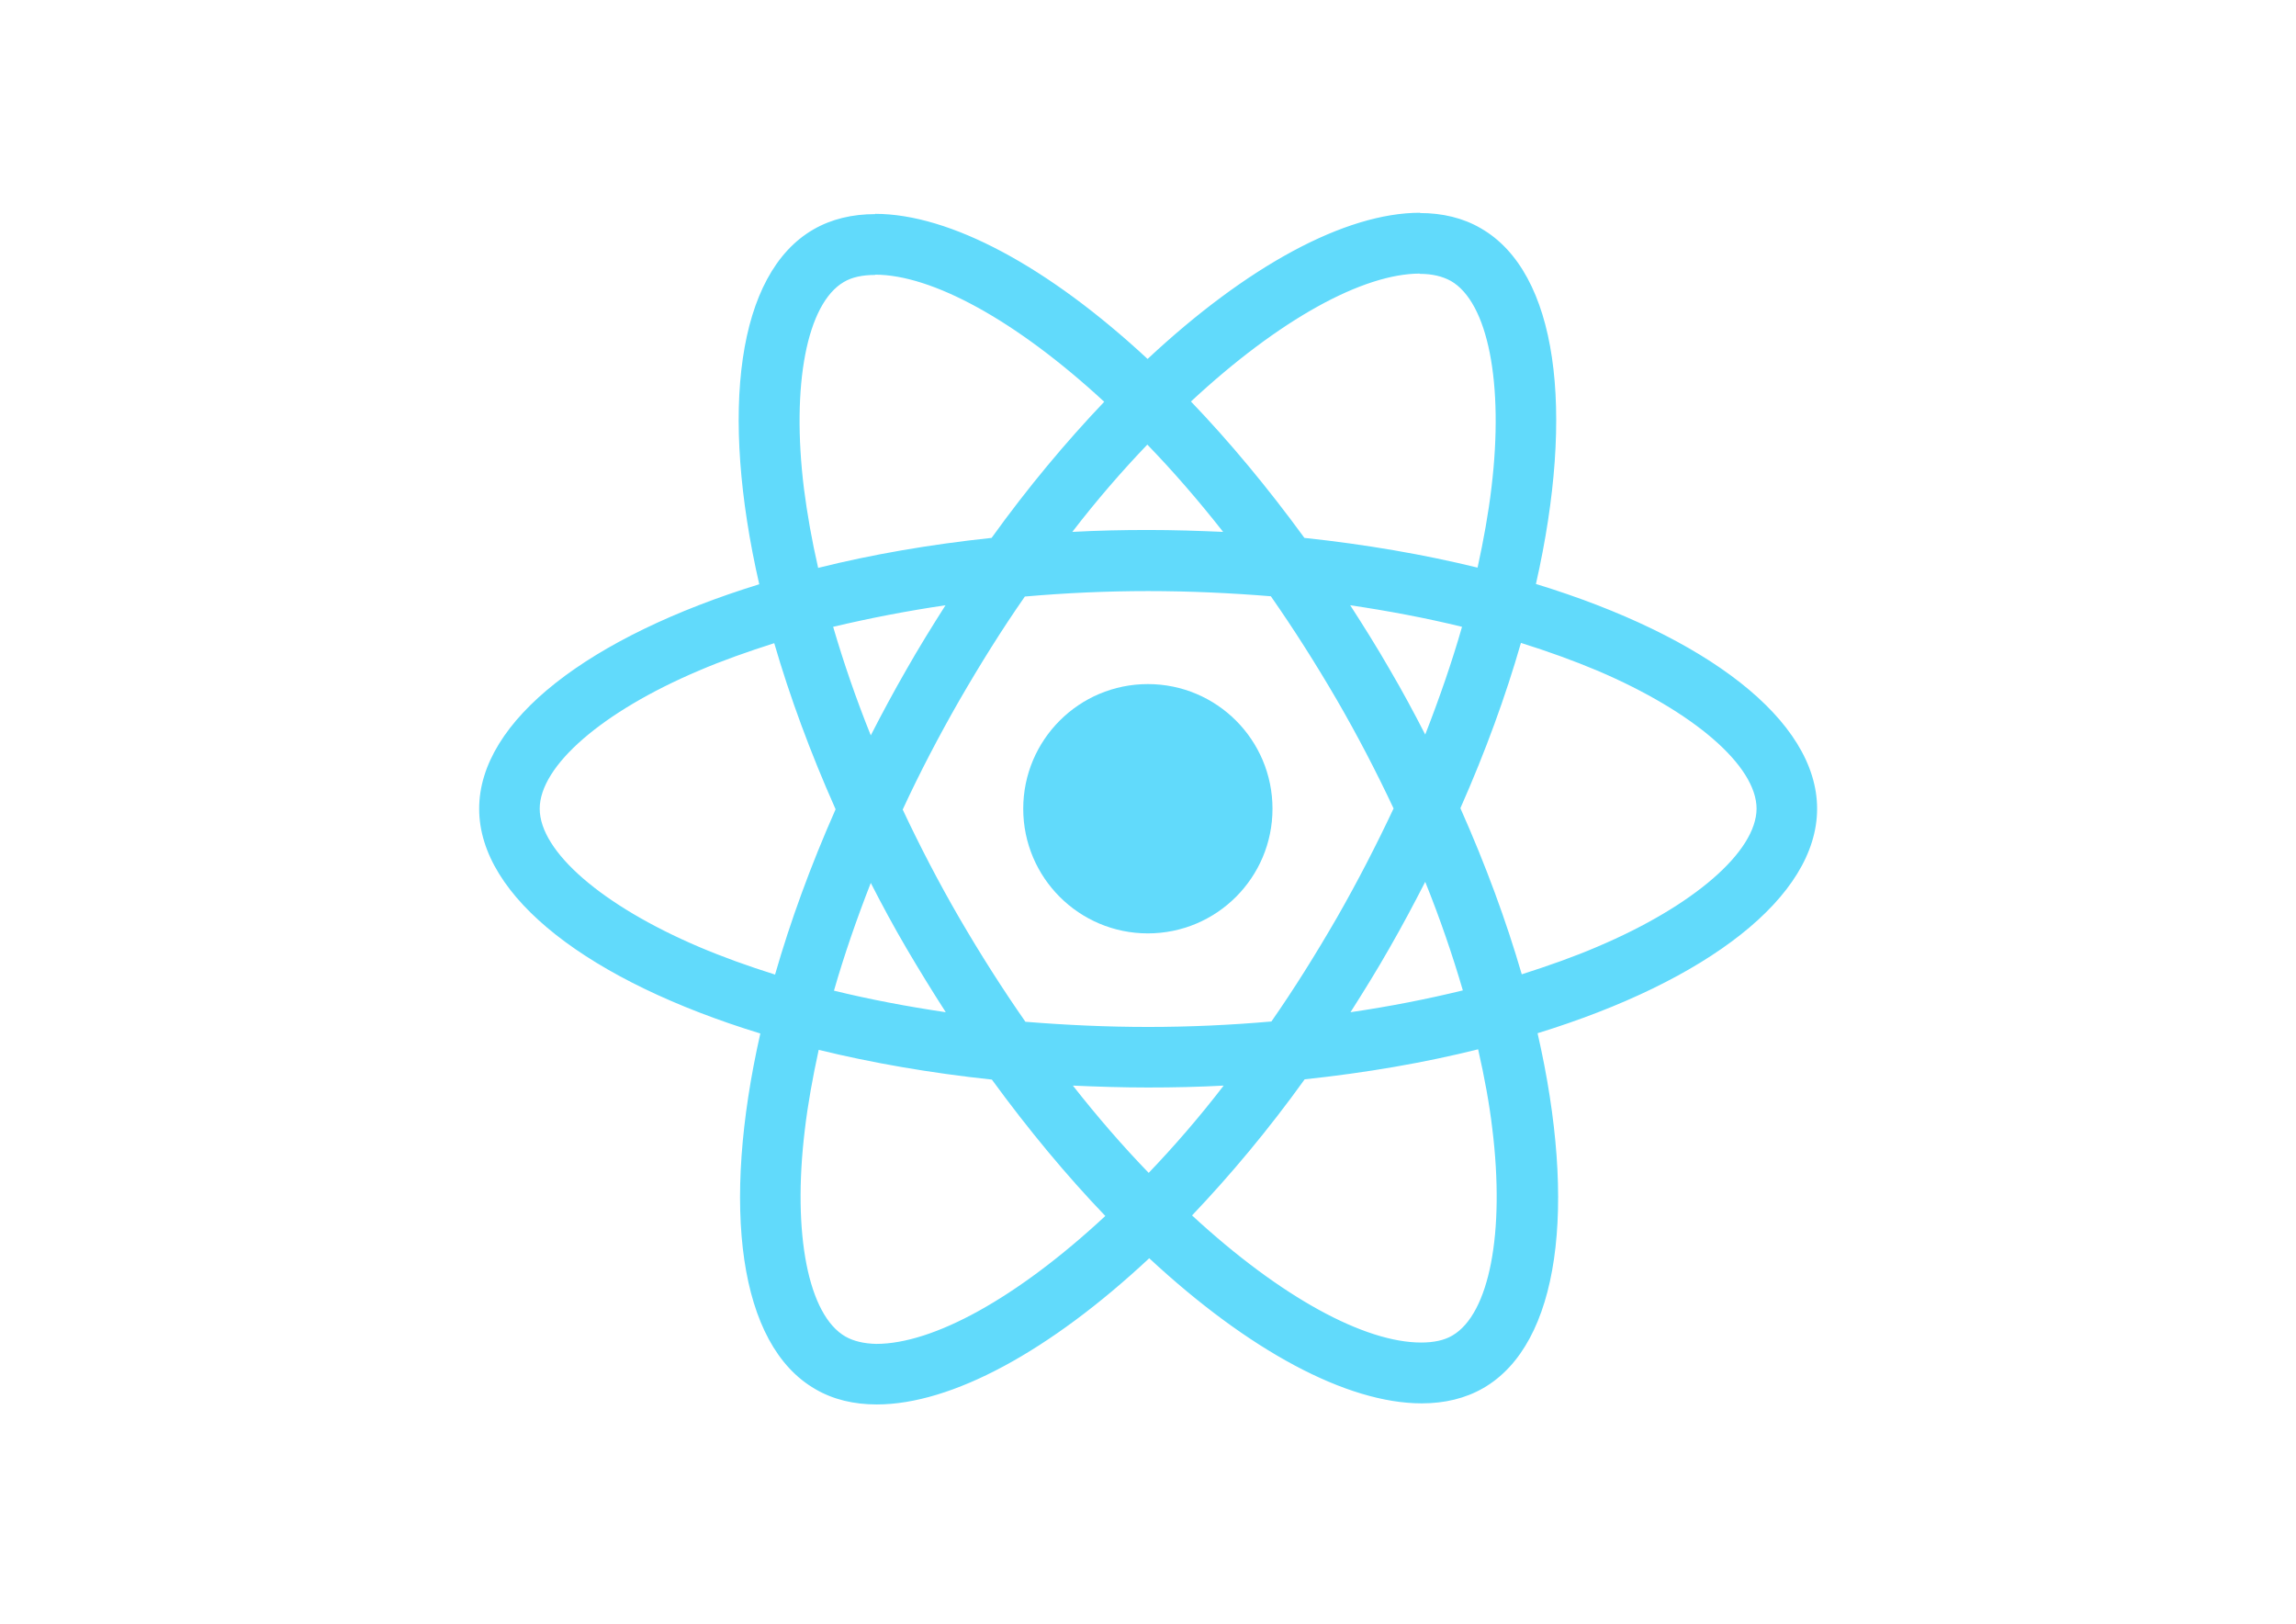
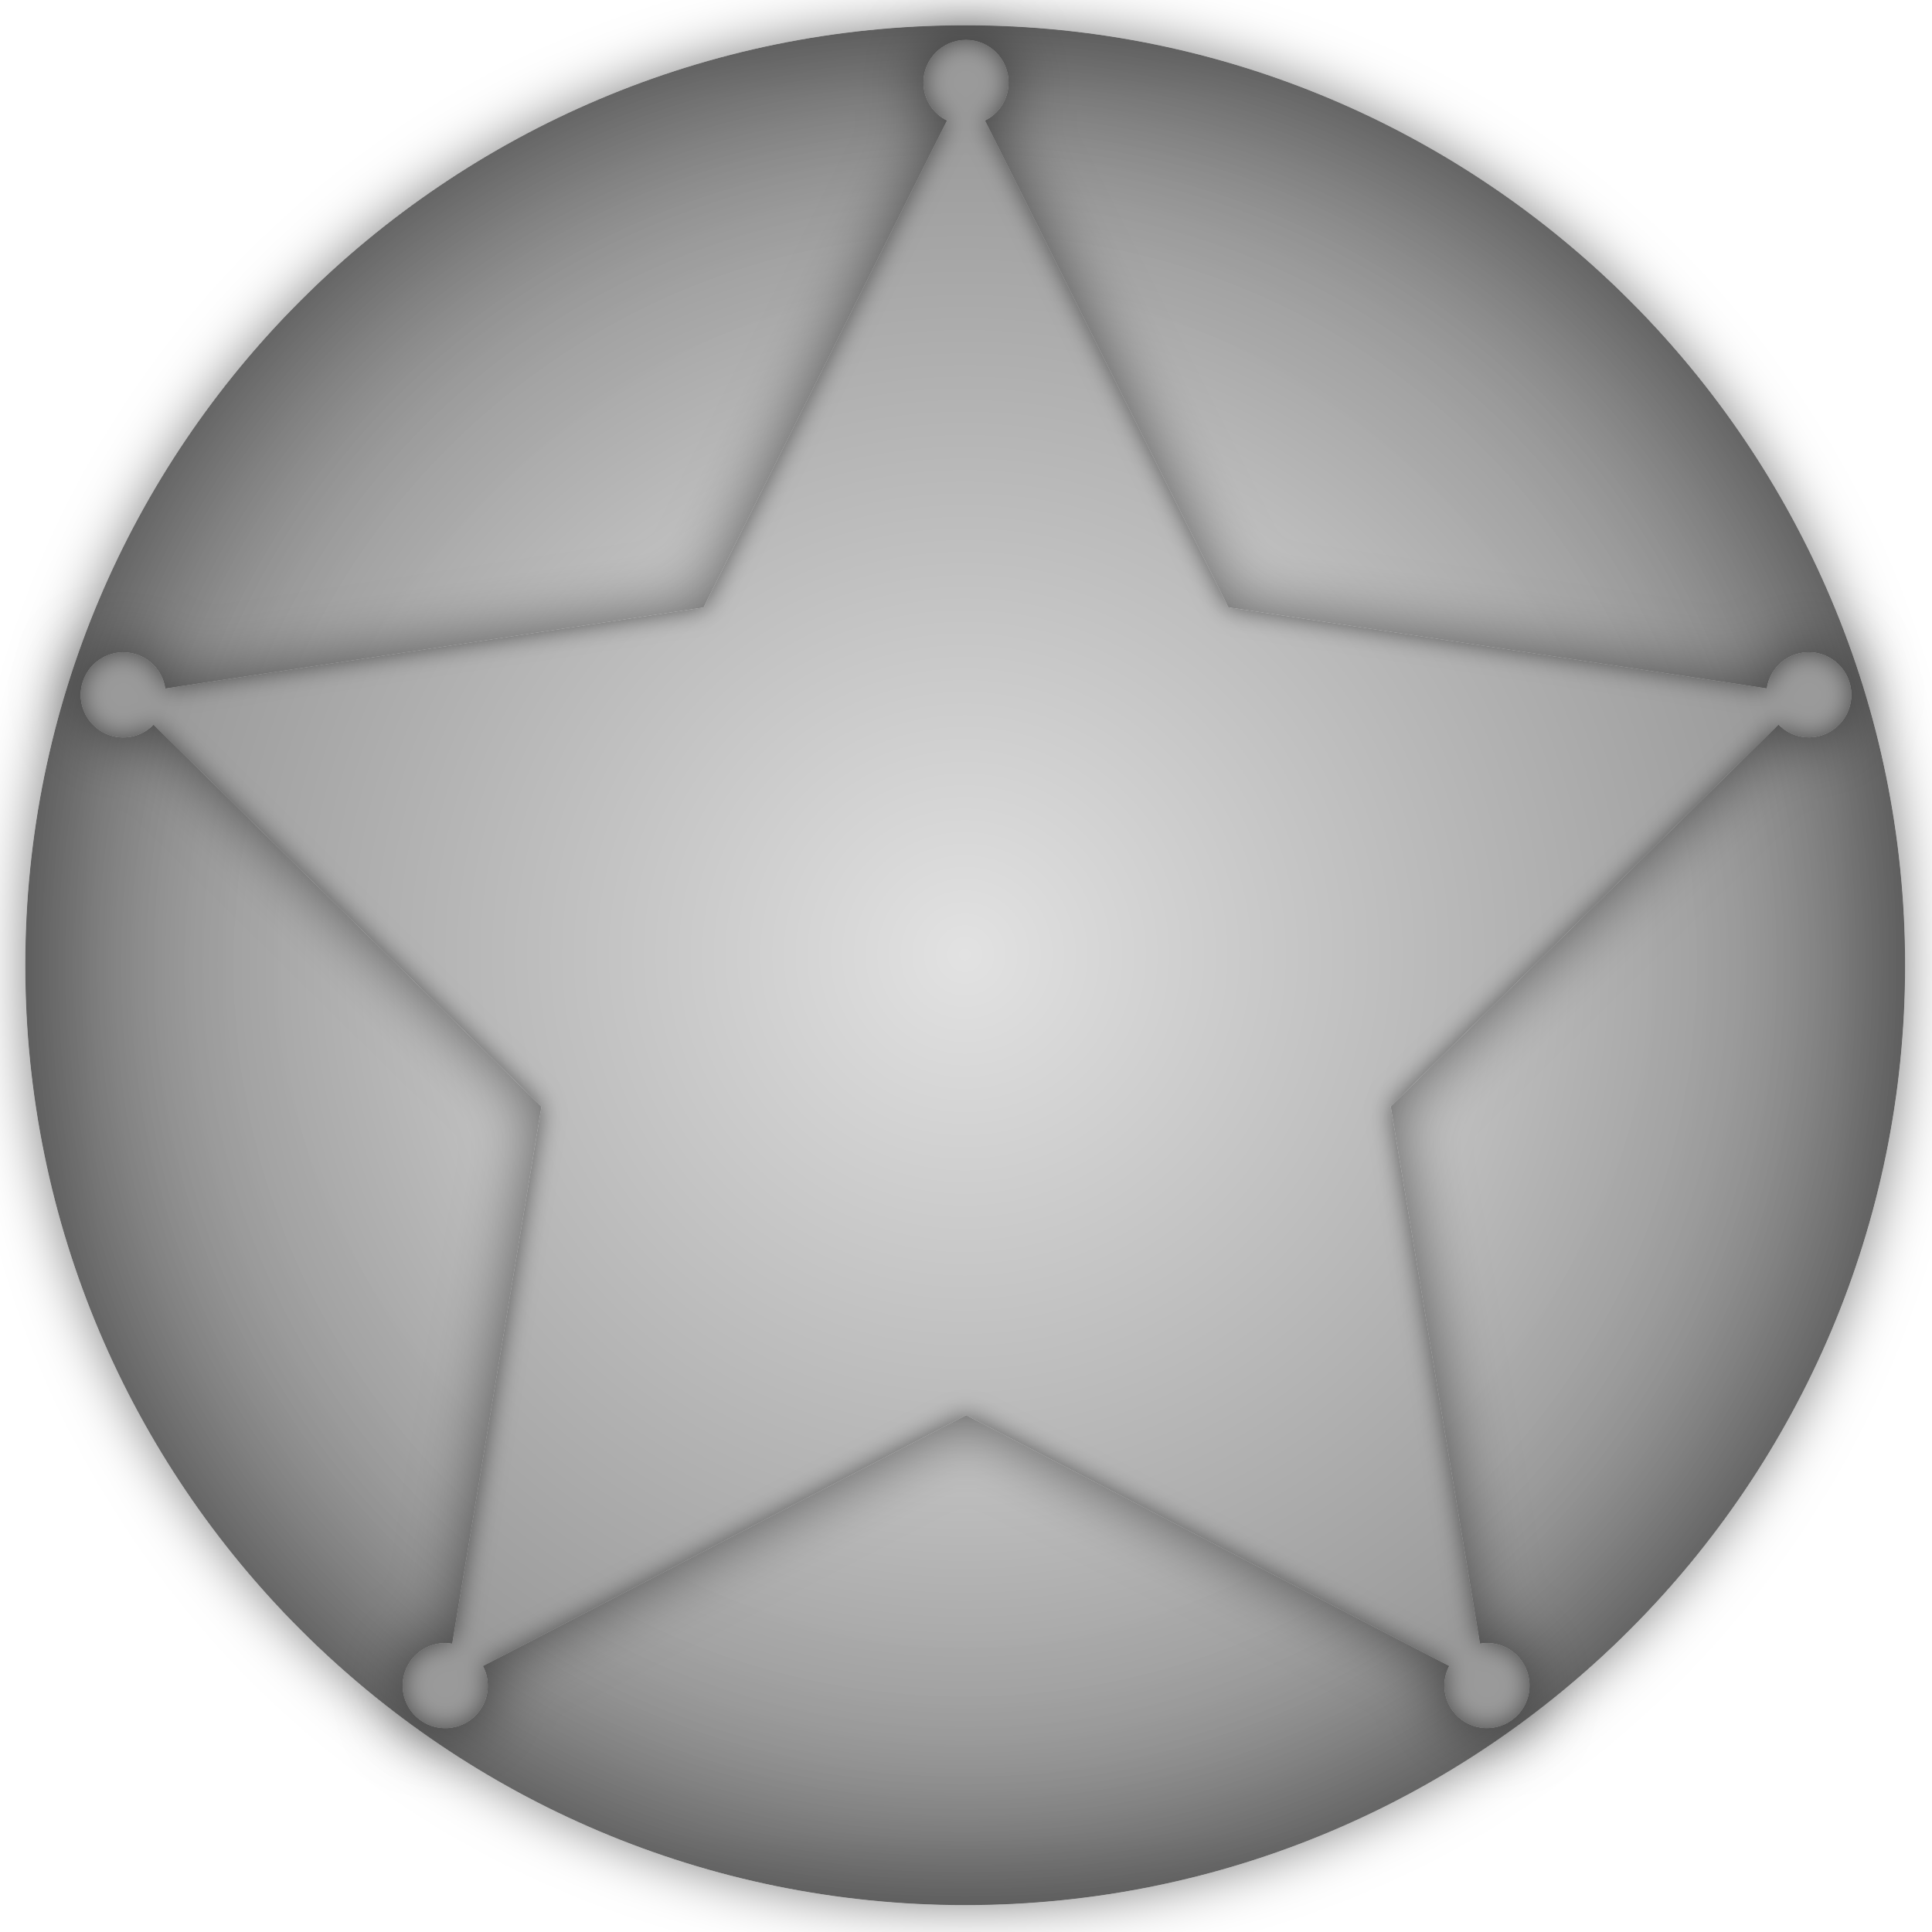
- <svg xmlns="http://www.w3.org/2000/svg" viewBox="0 0 841.9 595.3">
-   <g fill="#61DAFB">
-     <path d="M666.3 296.5c0-32.5-40.7-63.3-103.1-82.4 14.4-63.6 8-114.2-20.2-130.4-6.5-3.8-14.1-5.6-22.4-5.6v22.3c4.6 0 8.3.9 11.4 2.6 13.6 7.8 19.5 37.5 14.9 75.7-1.1 9.4-2.9 19.3-5.1 29.4-19.6-4.8-41-8.5-63.5-10.9-13.5-18.5-27.5-35.3-41.6-50 32.6-30.3 63.2-46.9 84-46.9V78c-27.5 0-63.5 19.6-99.9 53.6-36.4-33.8-72.4-53.2-99.9-53.2v22.3c20.7 0 51.4 16.5 84 46.6-14 14.7-28 31.4-41.3 49.9-22.6 2.4-44 6.1-63.6 11-2.3-10-4-19.7-5.2-29-4.7-38.2 1.1-67.9 14.6-75.8 3-1.8 6.9-2.6 11.5-2.6V78.5c-8.4 0-16 1.8-22.6 5.6-28.1 16.2-34.4 66.7-19.9 130.1-62.2 19.2-102.7 49.9-102.7 82.3 0 32.5 40.7 63.3 103.1 82.4-14.4 63.6-8 114.2 20.2 130.4 6.5 3.8 14.1 5.6 22.5 5.6 27.5 0 63.5-19.6 99.9-53.6 36.4 33.8 72.4 53.2 99.9 53.2 8.4 0 16-1.8 22.6-5.6 28.1-16.2 34.4-66.7 19.9-130.1 62-19.1 102.5-49.9 102.5-82.3zm-130.2-66.7c-3.7 12.9-8.3 26.2-13.5 39.5-4.1-8-8.4-16-13.1-24-4.6-8-9.5-15.8-14.4-23.4 14.2 2.1 27.9 4.7 41 7.9zm-45.8 106.5c-7.8 13.5-15.8 26.3-24.1 38.2-14.9 1.3-30 2-45.2 2-15.1 0-30.2-.7-45-1.9-8.3-11.9-16.4-24.6-24.2-38-7.6-13.1-14.5-26.4-20.8-39.8 6.2-13.4 13.2-26.8 20.7-39.9 7.8-13.5 15.8-26.3 24.1-38.2 14.9-1.3 30-2 45.2-2 15.1 0 30.2.7 45 1.9 8.3 11.9 16.4 24.6 24.2 38 7.6 13.1 14.5 26.4 20.8 39.8-6.3 13.4-13.2 26.8-20.7 39.9zm32.3-13c5.4 13.4 10 26.8 13.8 39.8-13.1 3.2-26.9 5.9-41.2 8 4.9-7.7 9.8-15.6 14.4-23.7 4.6-8 8.9-16.1 13-24.1zM421.2 430c-9.3-9.6-18.6-20.3-27.8-32 9 .4 18.2.7 27.5.7 9.4 0 18.7-.2 27.8-.7-9 11.7-18.3 22.4-27.5 32zm-74.4-58.9c-14.2-2.1-27.9-4.7-41-7.9 3.7-12.9 8.3-26.2 13.5-39.5 4.1 8 8.4 16 13.1 24 4.7 8 9.5 15.8 14.4 23.4zM420.7 163c9.3 9.6 18.6 20.3 27.8 32-9-.4-18.2-.7-27.5-.7-9.4 0-18.7.2-27.8.7 9-11.7 18.3-22.4 27.5-32zm-74 58.9c-4.9 7.7-9.8 15.6-14.4 23.7-4.6 8-8.9 16-13 24-5.4-13.4-10-26.8-13.8-39.8 13.1-3.1 26.9-5.8 41.2-7.9zm-90.5 125.2c-35.4-15.1-58.3-34.9-58.3-50.6 0-15.7 22.9-35.6 58.3-50.6 8.6-3.7 18-7 27.7-10.1 5.7 19.6 13.2 40 22.5 60.9-9.2 20.8-16.6 41.1-22.2 60.6-9.9-3.1-19.3-6.5-28-10.2zM310 490c-13.6-7.8-19.5-37.5-14.9-75.7 1.1-9.4 2.9-19.3 5.1-29.4 19.6 4.8 41 8.5 63.5 10.9 13.5 18.5 27.5 35.3 41.6 50-32.6 30.3-63.2 46.9-84 46.9-4.5-.1-8.3-1-11.3-2.7zm237.2-76.2c4.7 38.2-1.1 67.9-14.6 75.8-3 1.8-6.9 2.6-11.5 2.6-20.7 0-51.4-16.5-84-46.6 14-14.7 28-31.4 41.3-49.9 22.6-2.4 44-6.1 63.6-11 2.3 10.1 4.1 19.8 5.2 29.1zm38.5-66.7c-8.6 3.7-18 7-27.7 10.1-5.7-19.6-13.2-40-22.5-60.9 9.2-20.8 16.6-41.1 22.2-60.6 9.9 3.1 19.3 6.5 28.1 10.2 35.4 15.1 58.3 34.9 58.3 50.6-.1 15.7-23 35.6-58.4 50.6zM320.8 78.4z" />
-     <circle cx="420.9" cy="296.5" r="45.7" />
-     <path d="M520.5 78.1z" />
+ <svg xmlns="http://www.w3.org/2000/svg" xmlns:xlink="http://www.w3.org/1999/xlink" width="726px" height="726px" viewBox="0 0 726 726" version="1.1">
+   <defs>
+     <radialGradient cx="50%" cy="50%" fx="50%" fy="50%" r="68.205%" id="radialGradient-1">
+       <stop stop-color="#FFFFFF" offset="0%" />
+       <stop stop-color="#5F5F5F" offset="100%" />
+     </radialGradient>
+     <circle id="path-2" cx="362.7" cy="362.7" r="353.191" />
+     <filter x="-4.5%" y="-4.5%" width="108.9%" height="108.9%" filterUnits="objectBoundingBox" id="filter-3">
+       <feOffset dx="0" dy="0" in="SourceAlpha" result="shadowOffsetOuter1" />
+       <feGaussianBlur stdDeviation="10.5" in="shadowOffsetOuter1" result="shadowBlurOuter1" />
+       <feColorMatrix values="0 0 0 0 0   0 0 0 0 0   0 0 0 0 0  0 0 0 0.5 0" type="matrix" in="shadowBlurOuter1" />
+     </filter>
+     <filter x="-8.6%" y="-8.6%" width="117.1%" height="117.1%" filterUnits="objectBoundingBox" id="filter-4">
+       <feGaussianBlur stdDeviation="39.5" in="SourceAlpha" result="shadowBlurInner1" />
+       <feOffset dx="0" dy="0" in="shadowBlurInner1" result="shadowOffsetInner1" />
+       <feComposite in="shadowOffsetInner1" in2="SourceAlpha" operator="arithmetic" k2="-1" k3="1" result="shadowInnerInner1" />
+       <feColorMatrix values="0 0 0 0 0   0 0 0 0 0   0 0 0 0 0  0 0 0 0.5 0" type="matrix" in="shadowInnerInner1" />
+     </filter>
+     <radialGradient cx="50%" cy="54.177%" fx="50%" fy="54.177%" r="49.81%" gradientTransform="translate(0.5,0.541769),scale(0.953417,1),rotate(87.14547),translate(-0.5,-0.541769)" id="radialGradient-5">
+       <stop stop-color="#E2E2E2" offset="0%" />
+       <stop stop-color="#9A9A9A" offset="100%" />
+     </radialGradient>
+     <path d="M62.137,258.733 L264.362,228.275 L355.843,45.314 C350.6,42.687 347,37.264 347,31 C347,22.163 354.163,15 363,15 C371.837,15 379,22.163 379,31 C379,37.264 375.4,42.687 370.157,45.314 L461.615,228.23 L663.89,258.695 C664.768,252.897 668.814,247.797 674.771,245.862 C683.175,243.131 692.202,247.73 694.932,256.134 C697.663,264.538 693.064,273.565 684.66,276.296 C678.702,278.231 672.432,276.484 668.314,272.309 L522.612,415.815 L556.145,617.604 C561.931,616.647 568.031,618.919 571.712,623.987 C576.906,631.135 575.322,641.141 568.173,646.335 C561.024,651.529 551.018,649.945 545.824,642.796 C542.142,637.728 541.866,631.225 544.564,626.018 L363.058,531.793 L181.507,626.041 C184.205,631.248 183.929,637.751 180.247,642.819 C175.053,649.968 165.047,651.553 157.899,646.359 C150.75,641.165 149.165,631.159 154.359,624.01 C158.041,618.942 164.14,616.67 169.927,617.627 L203.451,415.887 L57.714,272.346 C53.595,276.521 47.325,278.269 41.368,276.333 C32.963,273.602 28.364,264.576 31.095,256.172 C33.826,247.768 42.852,243.169 51.256,245.899 C57.213,247.835 61.259,252.934 62.137,258.733 Z" id="path-6" />
+     <filter x="-5.4%" y="-5.7%" width="110.8%" height="111.3%" filterUnits="objectBoundingBox" id="filter-7">
+       <feMorphology radius="0.5" operator="dilate" in="SourceAlpha" result="shadowSpreadOuter1" />
+       <feOffset dx="0" dy="0" in="shadowSpreadOuter1" result="shadowOffsetOuter1" />
+       <feGaussianBlur stdDeviation="11.5" in="shadowOffsetOuter1" result="shadowBlurOuter1" />
+       <feColorMatrix values="0 0 0 0 0   0 0 0 0 0   0 0 0 0 0  0 0 0 0.5 0" type="matrix" in="shadowBlurOuter1" />
+     </filter>
+     <filter x="-4.3%" y="-4.5%" width="108.6%" height="109.0%" filterUnits="objectBoundingBox" id="filter-8">
+       <feGaussianBlur stdDeviation="4.5" in="SourceAlpha" result="shadowBlurInner1" />
+       <feOffset dx="0" dy="0" in="shadowBlurInner1" result="shadowOffsetInner1" />
+       <feComposite in="shadowOffsetInner1" in2="SourceAlpha" operator="arithmetic" k2="-1" k3="1" result="shadowInnerInner1" />
+       <feColorMatrix values="0 0 0 0 0   0 0 0 0 0   0 0 0 0 0  0 0 0 0.5 0" type="matrix" in="shadowInnerInner1" />
+     </filter>
+   </defs>
+   <g id="Symbols" stroke="none" stroke-width="1" fill="none" fill-rule="evenodd">
+     <g id="SheriffBadge">
+       <g id="Oval">
+         <use fill="black" fill-opacity="1" filter="url(#filter-3)" xlink:href="#path-2" />
+         <use fill="url(#radialGradient-1)" fill-rule="evenodd" xlink:href="#path-2" />
+         <use fill="black" fill-opacity="1" filter="url(#filter-4)" xlink:href="#path-2" />
+       </g>
+       <g id="Combined-Shape">
+         <use fill="black" fill-opacity="1" filter="url(#filter-7)" xlink:href="#path-6" />
+         <use fill="url(#radialGradient-5)" fill-rule="evenodd" xlink:href="#path-6" />
+         <use fill="black" fill-opacity="1" filter="url(#filter-8)" xlink:href="#path-6" />
+       </g>
+     </g>
  </g>
</svg>
